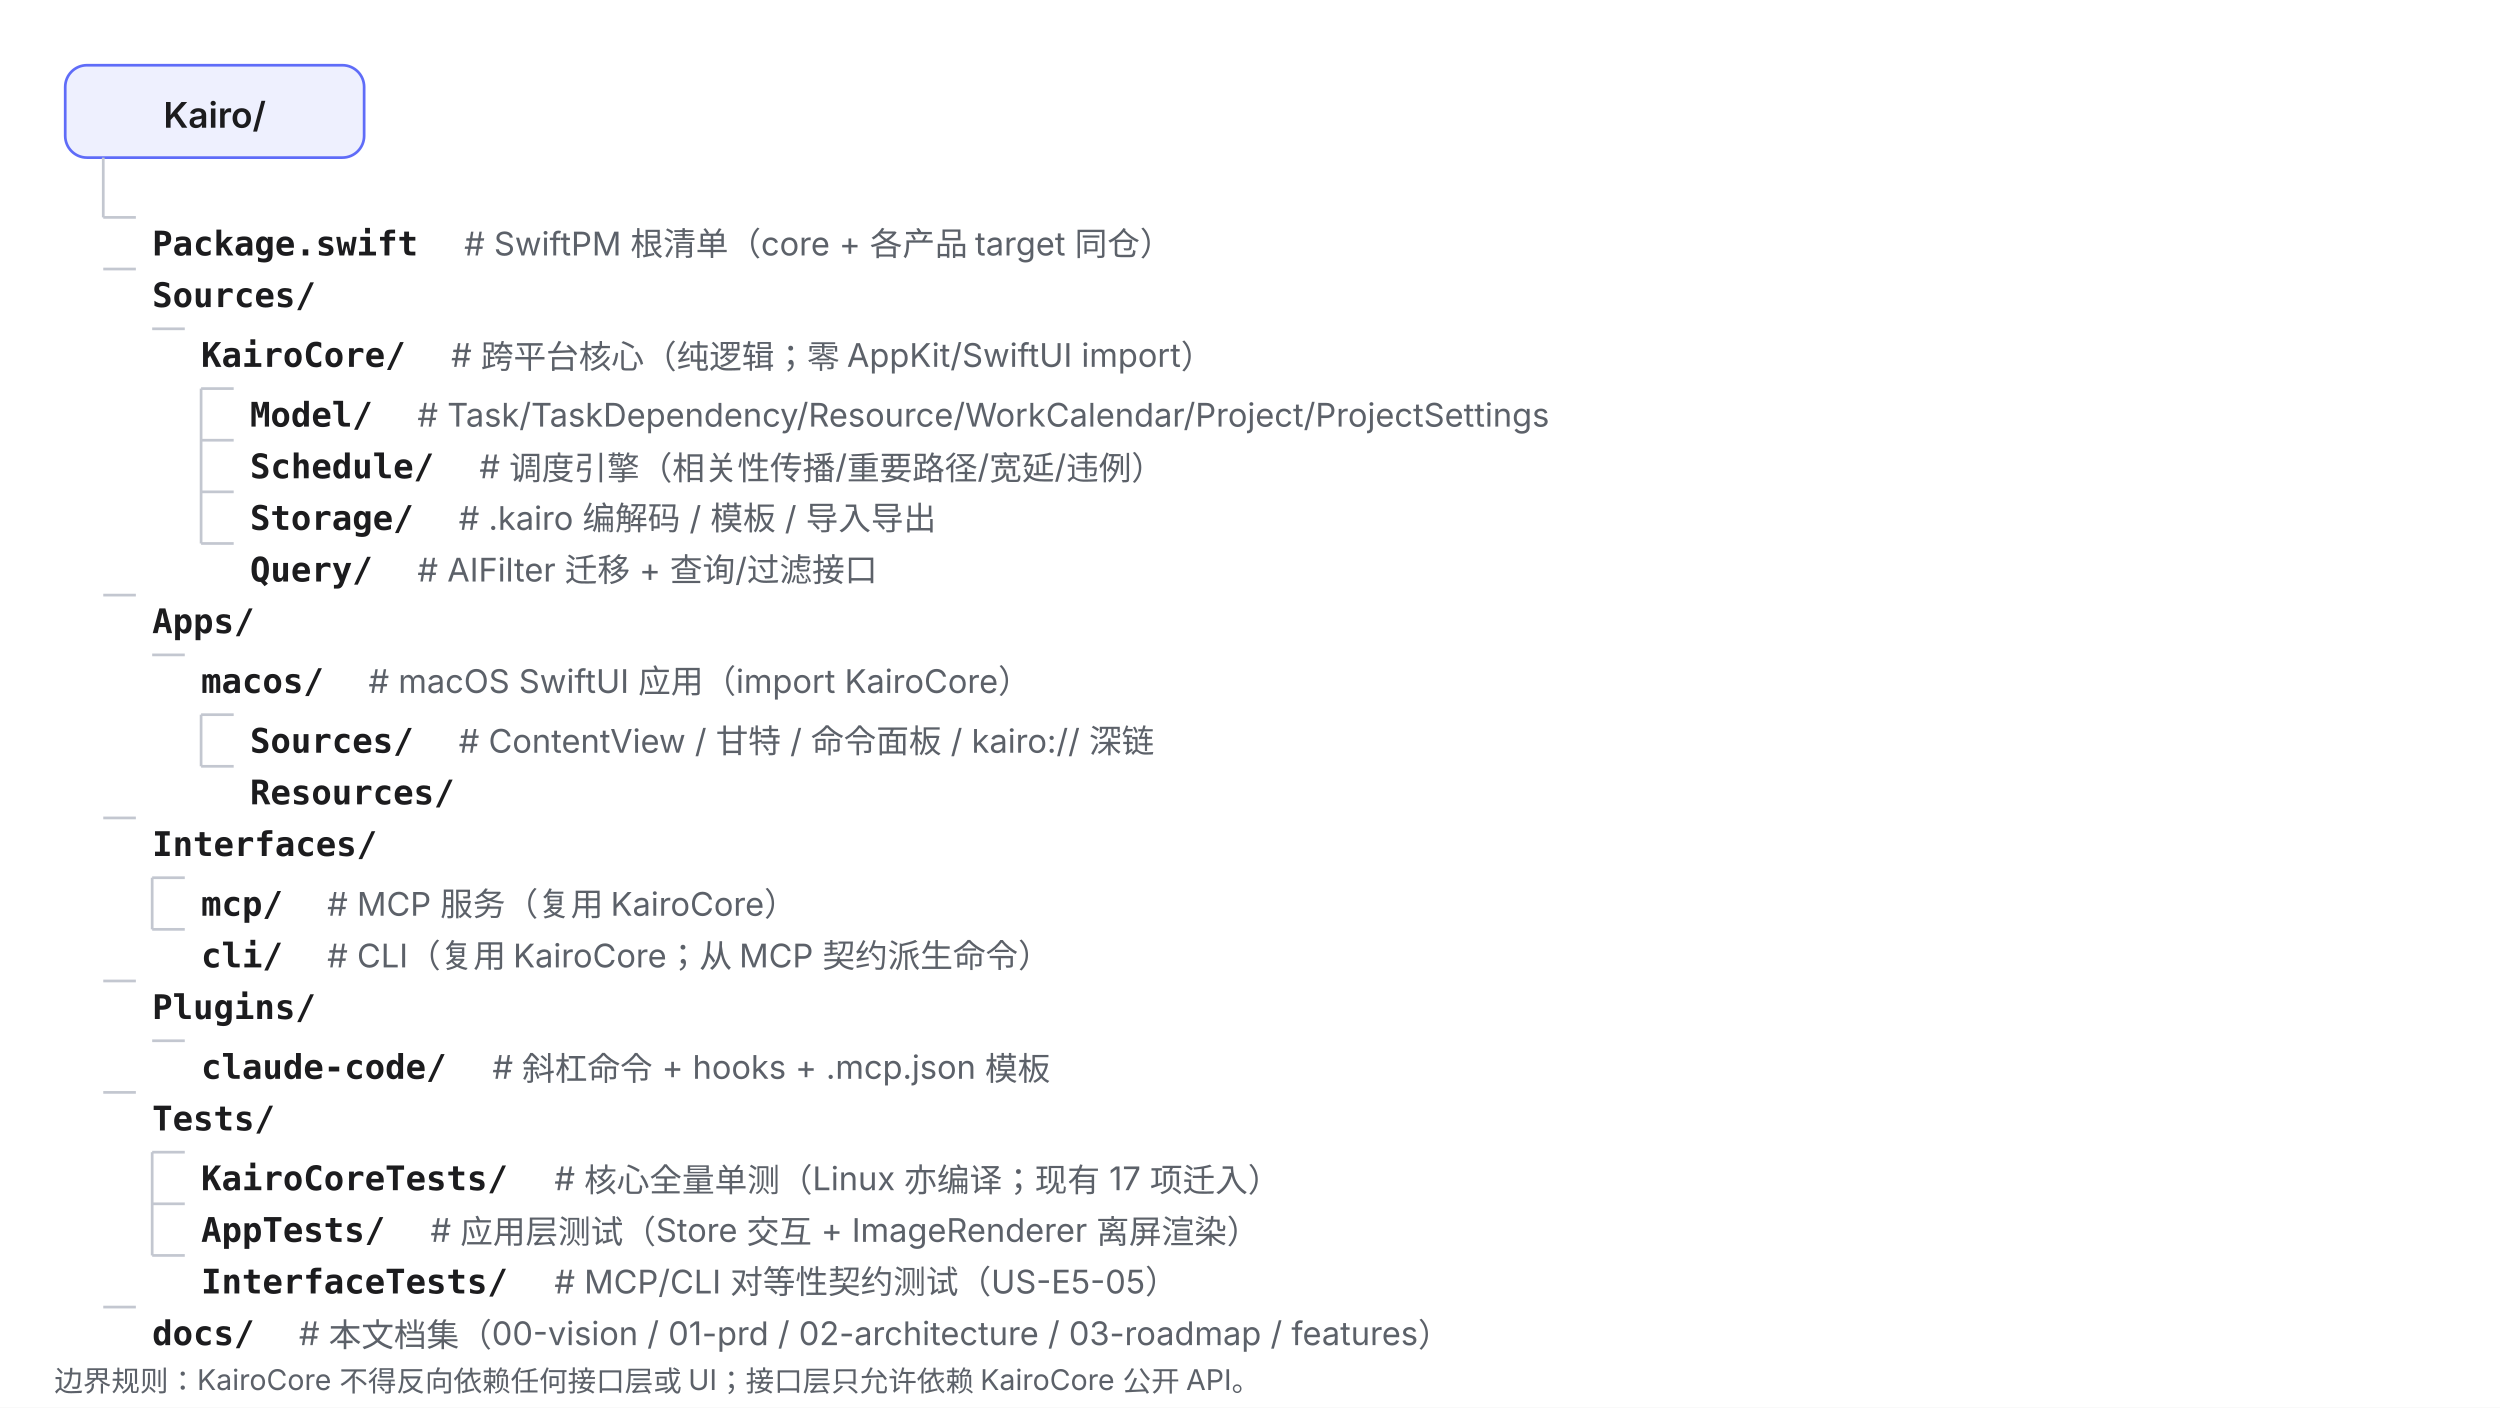
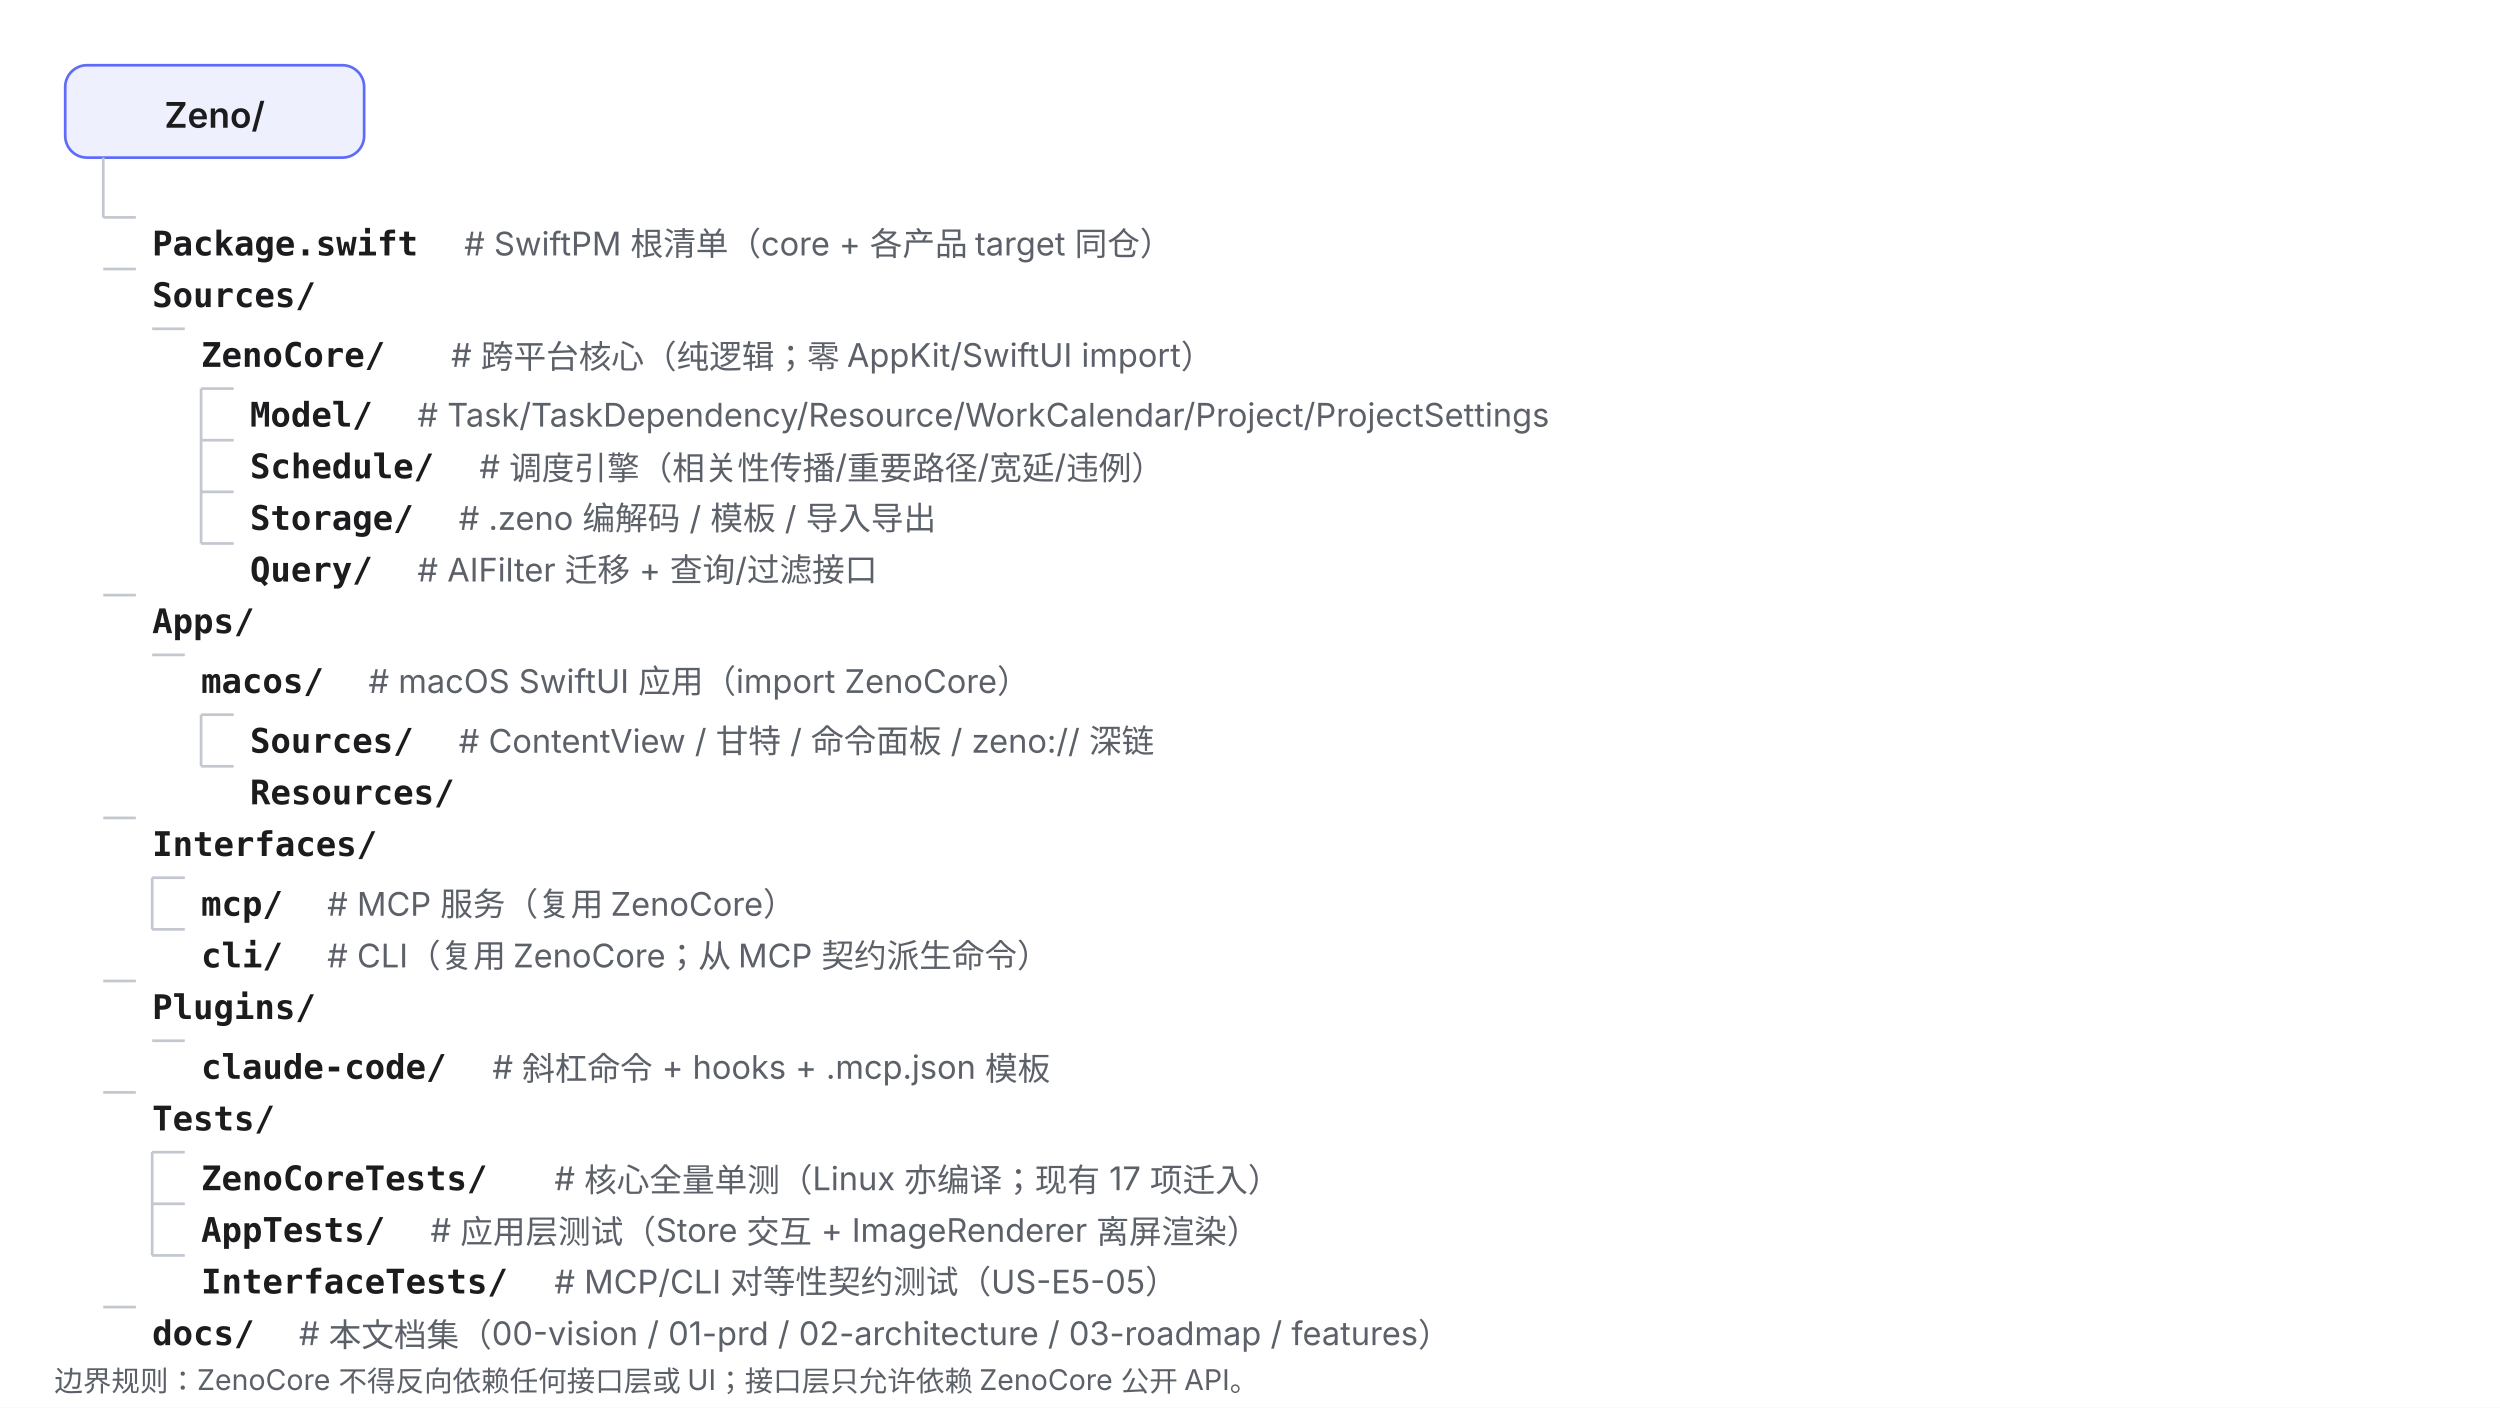
- <svg xmlns="http://www.w3.org/2000/svg" viewBox="0 0 920 518" width="920" height="518" role="img" aria-labelledby="kairo-fig-title kairo-fig-desc">
+ <svg xmlns="http://www.w3.org/2000/svg" viewBox="0 0 920 518" width="920" height="518" role="img" aria-labelledby="zeno-fig-title zeno-fig-desc">
  <style>
    .canvas { fill: #FFFFFF; }
    .panel { fill: #FFFFFF; stroke: #D8DAE0; stroke-width: 1; }
    .soft { fill: #F6F7F9; stroke: #D8DAE0; stroke-width: 1; }
    .accent { fill: #EEF0FE; stroke: #5F6CF8; stroke-width: 1; }
    .core { fill: #F4EEFC; stroke: #A13EF2; stroke-width: 1; }
    .line { stroke: #7A8290; stroke-width: 1.3; fill: none; }
    .tree { stroke: #C3C7D0; stroke-width: 1; fill: none; }
    .t-title { font: 600 13px "SF Pro Text", -apple-system, "PingFang SC", "Hiragino Sans GB", "Microsoft YaHei", sans-serif; fill: #1C1C1E; }
    .t-sub { font: 400 12px "SF Pro Text", -apple-system, "PingFang SC", "Hiragino Sans GB", "Microsoft YaHei", sans-serif; fill: #5C6169; }
    .t-name { font: 600 12.5px "SF Mono", ui-monospace, Menlo, monospace; fill: #1C1C1E; }
    .t-mono { font: 400 12px "SF Mono", ui-monospace, Menlo, monospace; fill: #1C1C1E; }
    .t-band { font: 600 11px "SF Pro Text", -apple-system, "PingFang SC", "Hiragino Sans GB", "Microsoft YaHei", sans-serif; fill: #5C6169; letter-spacing: 0.4px; }
    .t-note { font: 400 10.5px "SF Pro Text", -apple-system, "PingFang SC", "Hiragino Sans GB", "Microsoft YaHei", sans-serif; fill: #5C6169; }
    .arrow-head { fill: #7A8290; }
    @media (prefers-color-scheme: dark) {
      .canvas { fill: #1C1C1E; }
      .panel { fill: #2C2C2E; stroke: #3A3A3C; }
      .soft { fill: #242426; stroke: #3A3A3C; }
      .accent { fill: #232640; stroke: #5F6CF8; }
      .core { fill: #2B2233; stroke: #A13EF2; }
      .line { stroke: #8B93A3; }
      .tree { stroke: #4A4A4E; }
      .t-title, .t-name, .t-mono { fill: #F2F2F7; }
      .t-sub, .t-band, .t-note { fill: #A6A6AD; }
      .arrow-head { fill: #8B93A3; }
    }
  </style>
  <defs>
-     <marker id="kairo-arrow" markerWidth="8" markerHeight="8" refX="7.2" refY="4" orient="auto" markerUnits="userSpaceOnUse">
+     <marker id="zeno-arrow" markerWidth="8" markerHeight="8" refX="7.2" refY="4" orient="auto" markerUnits="userSpaceOnUse">
      <path d="M0,0 L8,4 L0,8 Z" class="arrow-head" />
    </marker>
  </defs>
  <rect class="canvas" x="0" y="0" width="920" height="518" />
  <rect class="accent" x="24" y="24" width="110" height="34" rx="8" />
-   <text class="t-title" x="79.0" y="47" text-anchor="middle">Kairo/</text>
+   <text class="t-title" x="79.0" y="47" text-anchor="middle">Zeno/</text>
  <path class="tree" d="M38,80 L50,80" />
  <text class="t-name" x="56" y="94">Package.swift</text>
  <text class="t-sub" x="170.8" y="94"># SwiftPM 根清单（core + 各产品 target 同仓）</text>
  <path class="tree" d="M38,99 L50,99" />
  <text class="t-name" x="56" y="113">Sources/</text>
  <path class="tree" d="M56,121 L68,121" />
-   <text class="t-name" x="74" y="135">KairoCore/</text>
+   <text class="t-name" x="74" y="135">ZenoCore/</text>
  <text class="t-sub" x="166.0" y="135"># 跨平台核心（纯逻辑；零 AppKit/SwiftUI import）</text>
  <path class="tree" d="M74,143 L86,143" />
  <text class="t-name" x="92" y="157">Model/</text>
  <text class="t-sub" x="153.6" y="157"># Task/TaskDependency/Resource/WorkCalendar/Project/ProjectSettings</text>
  <path class="tree" d="M74,162 L86,162" />
  <text class="t-name" x="92" y="176">Schedule/</text>
  <text class="t-sub" x="176.4" y="176"># 调度引擎（相关性传播/重要路径/宽延/违例）</text>
  <path class="tree" d="M74,181 L86,181" />
  <text class="t-name" x="92" y="195">Storage/</text>
-   <text class="t-sub" x="168.8" y="195"># .kairo 编解码 / 模板 / 导入导出</text>
+   <text class="t-sub" x="168.8" y="195"># .zeno 编解码 / 模板 / 导入导出</text>
  <path class="tree" d="M74,200 L86,200" />
  <text class="t-name" x="92" y="214">Query/</text>
  <text class="t-sub" x="153.6" y="214"># AIFilter 迁移 + 查询/过滤接口</text>
  <path class="tree" d="M38,219 L50,219" />
  <text class="t-name" x="56" y="233">Apps/</text>
  <path class="tree" d="M56,241 L68,241" />
  <text class="t-name" x="74" y="255">macos/</text>
-   <text class="t-sub" x="135.6" y="255"># macOS SwiftUI 应用（import KairoCore）</text>
+   <text class="t-sub" x="135.6" y="255"># macOS SwiftUI 应用（import ZenoCore）</text>
  <path class="tree" d="M74,263 L86,263" />
  <text class="t-name" x="92" y="277">Sources/</text>
-   <text class="t-sub" x="168.8" y="277"># ContentView / 甘特 / 命令面板 / kairo:// 深链</text>
+   <text class="t-sub" x="168.8" y="277"># ContentView / 甘特 / 命令面板 / zeno:// 深链</text>
  <path class="tree" d="M74,282 L86,282" />
  <text class="t-name" x="92" y="296">Resources/</text>
  <path class="tree" d="M38,301 L50,301" />
  <text class="t-name" x="56" y="315">Interfaces/</text>
  <path class="tree" d="M56,323 L68,323" />
  <text class="t-name" x="74" y="337">mcp/</text>
-   <text class="t-sub" x="120.4" y="337"># MCP 服务（复用 KairoCore）</text>
+   <text class="t-sub" x="120.4" y="337"># MCP 服务（复用 ZenoCore）</text>
  <path class="tree" d="M56,342 L68,342" />
  <text class="t-name" x="74" y="356">cli/</text>
-   <text class="t-sub" x="120.4" y="356"># CLI（复用 KairoCore；从 MCP 契约派生命令）</text>
+   <text class="t-sub" x="120.4" y="356"># CLI（复用 ZenoCore；从 MCP 契约派生命令）</text>
  <path class="tree" d="M38,361 L50,361" />
  <text class="t-name" x="56" y="375">Plugins/</text>
  <path class="tree" d="M56,383 L68,383" />
  <text class="t-name" x="74" y="397">claude-code/</text>
  <text class="t-sub" x="181.2" y="397"># 斜杠命令 + hooks + .mcp.json 模板</text>
  <path class="tree" d="M38,402 L50,402" />
  <text class="t-name" x="56" y="416">Tests/</text>
  <path class="tree" d="M56,424 L68,424" />
-   <text class="t-name" x="74" y="438">KairoCoreTests/</text>
+   <text class="t-name" x="74" y="438">ZenoCoreTests/</text>
  <text class="t-sub" x="204" y="438"># 核心全量单测（Linux 亦编译；现有 17 项迁入）</text>
  <path class="tree" d="M56,443 L68,443" />
  <text class="t-name" x="74" y="457">AppTests/</text>
  <text class="t-sub" x="158.4" y="457"># 应用层测试（Store 交互 + ImageRenderer 离屏渲染）</text>
  <path class="tree" d="M56,462 L68,462" />
  <text class="t-name" x="74" y="476">InterfaceTests/</text>
  <text class="t-sub" x="204" y="476"># MCP/CLI 对等性契约测试（US-E5-05）</text>
  <path class="tree" d="M38,481 L50,481" />
  <text class="t-name" x="56" y="495">docs/</text>
  <text class="t-sub" x="110.0" y="495"># 本文档集（00-vision / 01-prd / 02-architecture / 03-roadmap / features）</text>
  <path class="tree" d="M38,58 L38,80" />
  <path class="tree" d="M56,121 L56,121" />
  <path class="tree" d="M74,143 L74,200" />
  <path class="tree" d="M56,241 L56,241" />
  <path class="tree" d="M74,263 L74,282" />
  <path class="tree" d="M56,323 L56,342" />
  <path class="tree" d="M56,383 L56,383" />
  <path class="tree" d="M56,424 L56,462" />
-   <text class="t-note" x="20" y="512">边界规则：KairoCore 不得反向依赖任何接口层或 UI；接口层只允许依赖 KairoCore 公开 API。</text>
+   <text class="t-note" x="20" y="512">边界规则：ZenoCore 不得反向依赖任何接口层或 UI；接口层只允许依赖 ZenoCore 公开 API。</text>
</svg>
